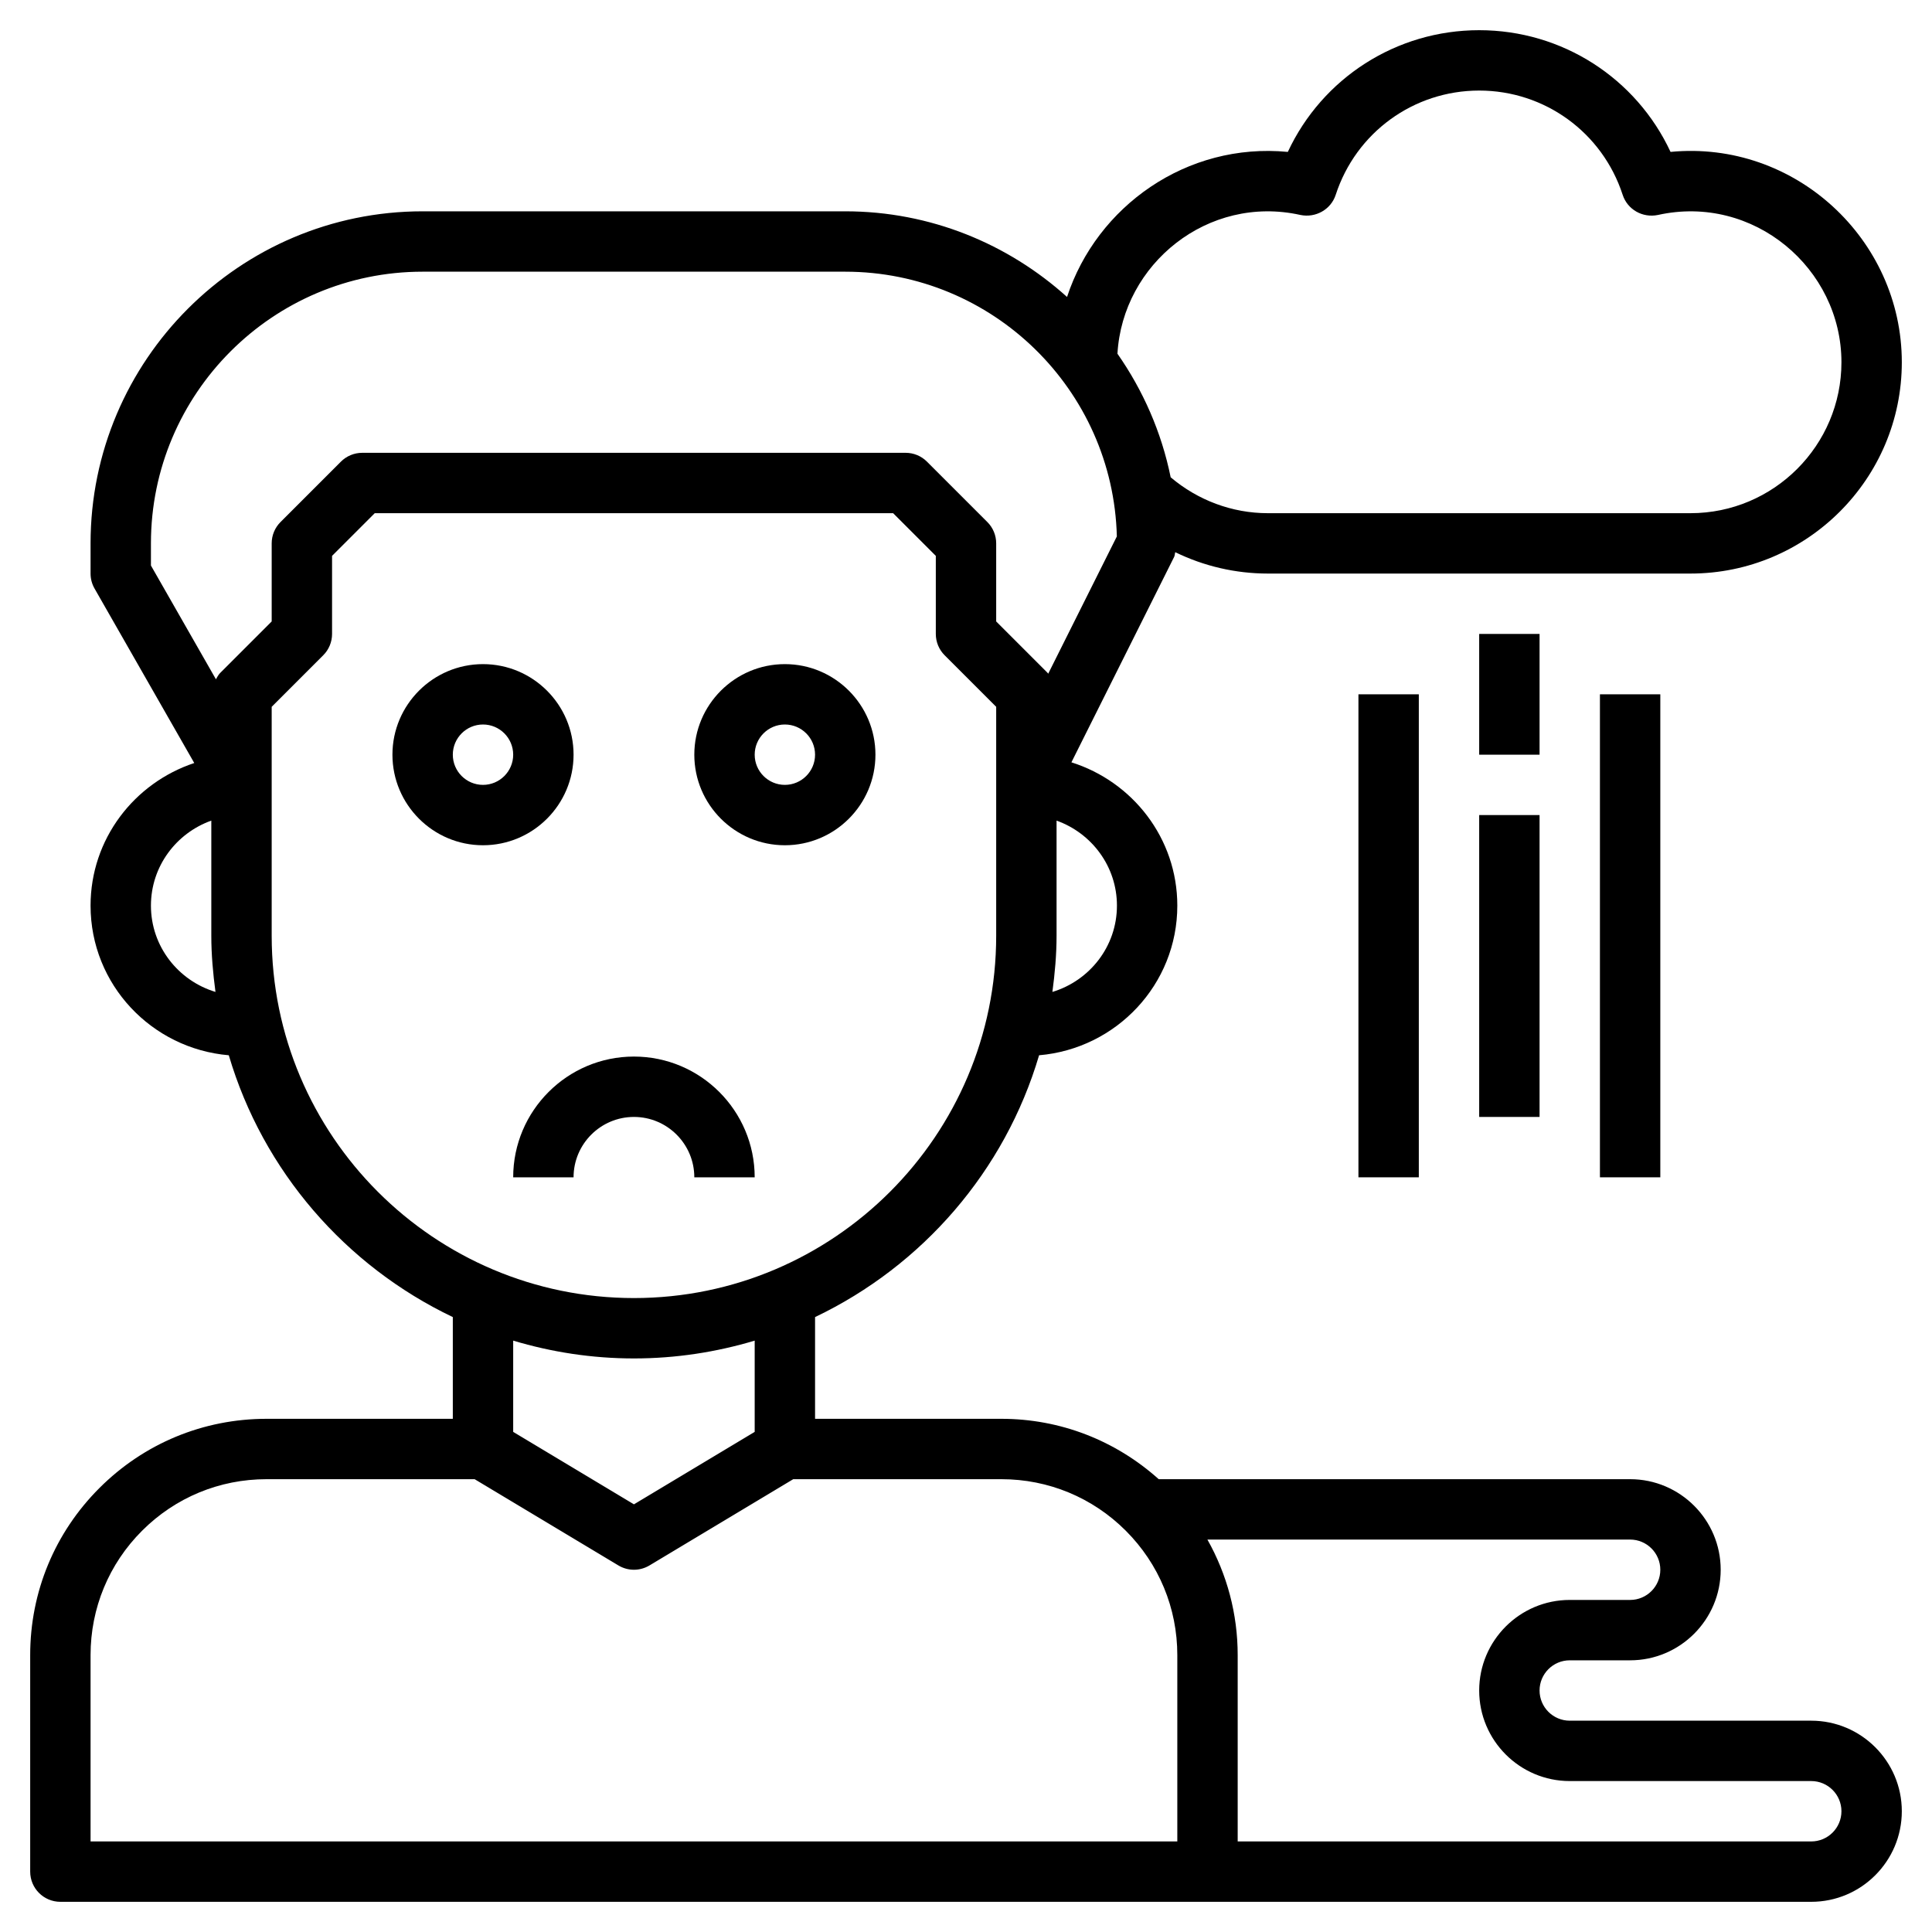
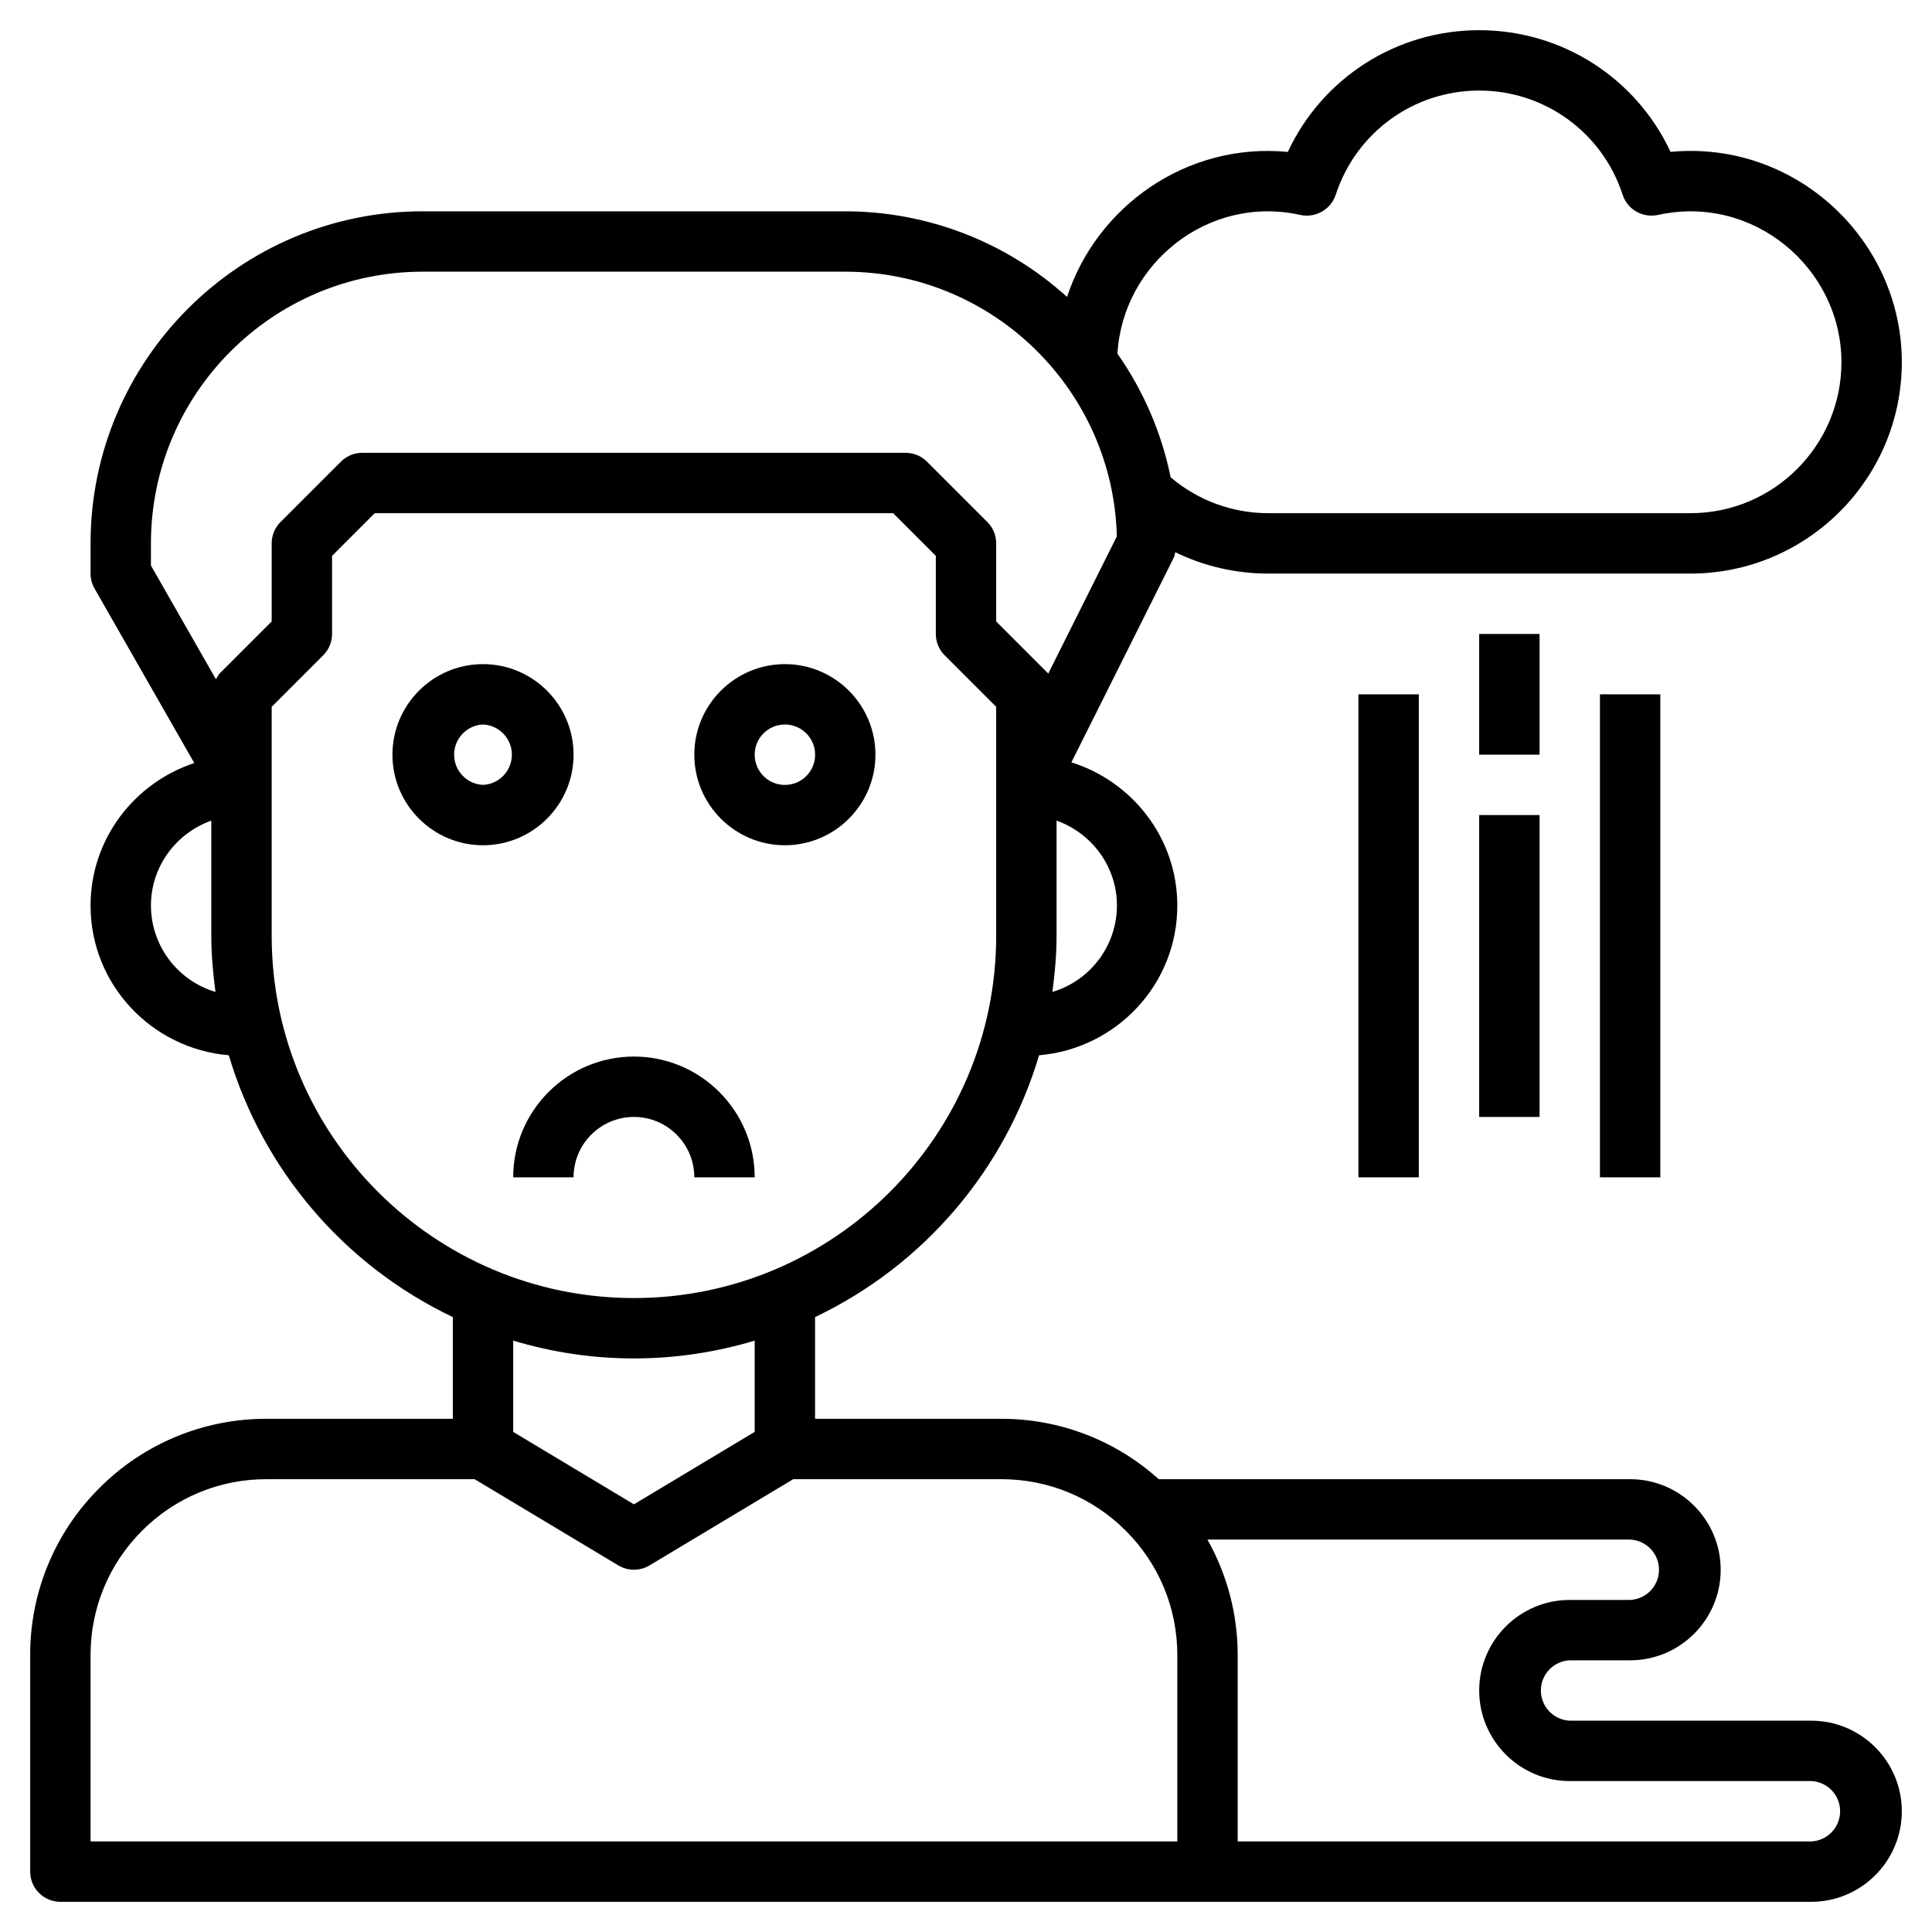
- <svg xmlns="http://www.w3.org/2000/svg" id="Layer_3" enable-background="new 0 0 64 64" height="512" viewBox="0 0 64 64" width="512">
-   <path d="m23 39h2c0-2.206-1.794-4-4-4s-4 1.794-4 4h2c0-1.103.897-2 2-2s2 .897 2 2z" />
-   <path d="m19 25c0-1.654-1.346-3-3-3s-3 1.346-3 3 1.346 3 3 3 3-1.346 3-3zm-3 1c-.551 0-1-.448-1-1s.449-1 1-1 1 .448 1 1-.449 1-1 1z" />
-   <path d="m26 28c1.654 0 3-1.346 3-3s-1.346-3-3-3-3 1.346-3 3 1.346 3 3 3zm0-4c.551 0 1 .448 1 1s-.449 1-1 1-1-.448-1-1 .449-1 1-1z" />
-   <path d="m45 23h2v16h-2z" />
-   <path d="m53 23h2v16h-2z" />
-   <path d="m49 27h2v10h-2z" />
-   <path d="m49 21h2v4h-2z" />
-   <path d="m60 57h-8c-.551 0-1-.448-1-1s.449-1 1-1h2c1.654 0 3-1.346 3-3s-1.346-3-3-3h-15.616c-1.437-1.288-3.268-2-5.213-2h-6.171v-3.37c3.556-1.697 6.289-4.839 7.421-8.673 2.558-.218 4.579-2.344 4.579-4.957 0-2.234-1.483-4.108-3.508-4.747l3.403-6.805c.024-.048.021-.104.037-.156.947.462 1.995.708 3.068.708h14c3.86 0 7-3.141 7-7 0-4.079-3.55-7.365-7.661-6.968-1.139-2.443-3.589-4.032-6.339-4.032s-5.2 1.589-6.339 4.032c-3.351-.321-6.327 1.801-7.314 4.805-1.95-1.757-4.522-2.837-7.347-2.837h-14c-6.065 0-11 4.935-11 11v1c0 .174.045.345.132.496l3.303 5.78c-1.988.661-3.435 2.517-3.435 4.724 0 2.613 2.021 4.739 4.579 4.957 1.132 3.833 3.865 6.976 7.421 8.673v3.37h-6.171c-2.091 0-4.057.814-5.536 2.293-1.479 1.478-2.293 3.443-2.293 5.535v7.172c0 .553.448 1 1 1h38 20c1.654 0 3-1.346 3-3s-1.346-3-3-3zm-23-27c0 1.353-.905 2.486-2.138 2.859.081-.61.138-1.227.138-1.859v-3.816c1.161.414 2 1.514 2 2.816zm6.079-22.879c.501.104 1.009-.178 1.168-.667.672-2.066 2.582-3.454 4.753-3.454s4.081 1.388 4.753 3.454c.16.49.662.772 1.168.667 3.163-.702 6.079 1.767 6.079 4.879 0 2.757-2.243 5-5 5h-14c-1.184 0-2.319-.427-3.22-1.189-.304-1.498-.917-2.883-1.763-4.094.171-2.976 2.998-5.277 6.062-4.596zm-38.079 10.879c0-4.963 4.038-9 9-9h14c4.886 0 8.875 3.913 8.997 8.77l-2.274 4.548c-.007-.007-.009-.017-.016-.024l-1.707-1.708v-2.586c0-.266-.105-.52-.293-.707l-2-2c-.187-.188-.442-.293-.707-.293h-18c-.265 0-.52.105-.707.293l-2 2c-.188.187-.293.441-.293.707v2.586l-1.707 1.707c-.061.061-.097.137-.14.209l-2.153-3.768zm0 12c0-1.302.839-2.402 2-2.816v3.816c0 .632.057 1.249.138 1.859-1.232-.373-2.138-1.506-2.138-2.859zm4 1v-7.586l1.707-1.707c.188-.187.293-.441.293-.707v-2.586l1.414-1.414h17.172l1.414 1.414v2.586c0 .266.105.52.293.707l1.707 1.707v7.586c0 6.617-5.383 12-12 12s-12-5.383-12-12zm12 14c1.39 0 2.731-.21 4-.59v3.023l-4 2.4-4-2.4v-3.023c1.269.38 2.61.59 4 .59zm18 16h-36v-6.172c0-1.557.606-3.021 1.707-4.121 1.101-1.101 2.565-1.707 4.122-1.707h6.894l4.762 2.857c.159.095.337.143.515.143s.356-.048.515-.143l4.762-2.857h6.894c1.557 0 3.021.606 4.122 1.707s1.707 2.564 1.707 4.121zm21 0h-19v-6.172c0-1.364-.352-2.672-1.003-3.828h14.003c.551 0 1 .448 1 1s-.449 1-1 1h-2c-1.654 0-3 1.346-3 3s1.346 3 3 3h8c.551 0 1 .448 1 1s-.449 1-1 1z" />
+ <svg xmlns="http://www.w3.org/2000/svg" height="512" viewBox="0 0 64 64" width="512">
+   <path d="M23 39h2c0-2.206-1.794-4-4-4s-4 1.794-4 4h2c0-1.103.897-2 2-2s2 .897 2 2zm-4-14c0-1.654-1.346-3-3-3s-3 1.346-3 3 1.346 3 3 3 3-1.346 3-3zm-3 1a1.001 1.001 0 010-2 1.001 1.001 0 010 2zm10 2c1.654 0 3-1.346 3-3s-1.346-3-3-3-3 1.346-3 3 1.346 3 3 3zm0-4a1.001 1.001 0 11-1 1c0-.552.449-1 1-1zm19-1h2v16h-2zm8 0h2v16h-2zm-4 4h2v10h-2zm0-6h2v4h-2z" />
+   <path d="M60 57h-8a1.001 1.001 0 010-2h2c1.654 0 3-1.346 3-3s-1.346-3-3-3H38.384a7.765 7.765 0 00-5.213-2H27v-3.37a14.047 14.047 0 007.421-8.673C36.979 34.739 39 32.613 39 30c0-2.234-1.483-4.108-3.508-4.747l3.403-6.805c.024-.048.021-.104.037-.156A6.996 6.996 0 0042 19h14c3.86 0 7-3.141 7-7 0-4.079-3.55-7.365-7.661-6.968C54.2 2.589 51.75 1 49 1s-5.2 1.589-6.339 4.032c-3.351-.321-6.327 1.801-7.314 4.805A10.943 10.943 0 0028 7H14C7.935 7 3 11.935 3 18v1c0 .174.045.345.132.496l3.303 5.78C4.447 25.937 3 27.793 3 30c0 2.613 2.021 4.739 4.579 4.957A14.05 14.05 0 0015 43.63V47H8.829a7.777 7.777 0 00-5.536 2.293A7.772 7.772 0 001 54.828V62a1 1 0 001 1h58c1.654 0 3-1.346 3-3s-1.346-3-3-3zM37 30a2.993 2.993 0 01-2.138 2.859c.081-.61.138-1.227.138-1.859v-3.816c1.161.414 2 1.514 2 2.816zm6.079-22.879a1.01 1.01 0 001.168-.667C44.919 4.388 46.829 3 49 3s4.081 1.388 4.753 3.454c.16.49.662.772 1.168.667C58.084 6.419 61 8.888 61 12c0 2.757-2.243 5-5 5H42a4.984 4.984 0 01-3.22-1.189 10.948 10.948 0 00-1.763-4.094c.171-2.976 2.998-5.277 6.062-4.596zM5 18c0-4.963 4.038-9 9-9h14c4.886 0 8.875 3.913 8.997 8.77l-2.274 4.548c-.007-.007-.009-.017-.016-.024L33 20.586V18a.996.996 0 00-.293-.707l-2-2A.997.997 0 0030 15H12a.997.997 0 00-.707.293l-2 2A.996.996 0 009 18v2.586l-1.707 1.707c-.061.061-.097.137-.14.209L5 18.734zm0 12c0-1.302.839-2.402 2-2.816V31c0 .632.057 1.249.138 1.859A2.995 2.995 0 015 30zm4 1v-7.586l1.707-1.707A.996.996 0 0011 21v-2.586L12.414 17h17.172L31 18.414V21c0 .266.105.52.293.707L33 23.414V31c0 6.617-5.383 12-12 12S9 37.617 9 31zm12 14c1.39 0 2.731-.21 4-.59v3.023l-4 2.4-4-2.4V44.41c1.269.38 2.61.59 4 .59zm18 16H3v-6.172c0-1.557.606-3.021 1.707-4.121A5.791 5.791 0 018.829 49h6.894l4.762 2.857a1.004 1.004 0 001.03 0L26.277 49h6.894c1.557 0 3.021.606 4.122 1.707S39 53.271 39 54.828zm21 0H41v-6.172A7.776 7.776 0 0039.997 51H54a1.001 1.001 0 010 2h-2c-1.654 0-3 1.346-3 3s1.346 3 3 3h8a1.001 1.001 0 010 2z" />
</svg>
